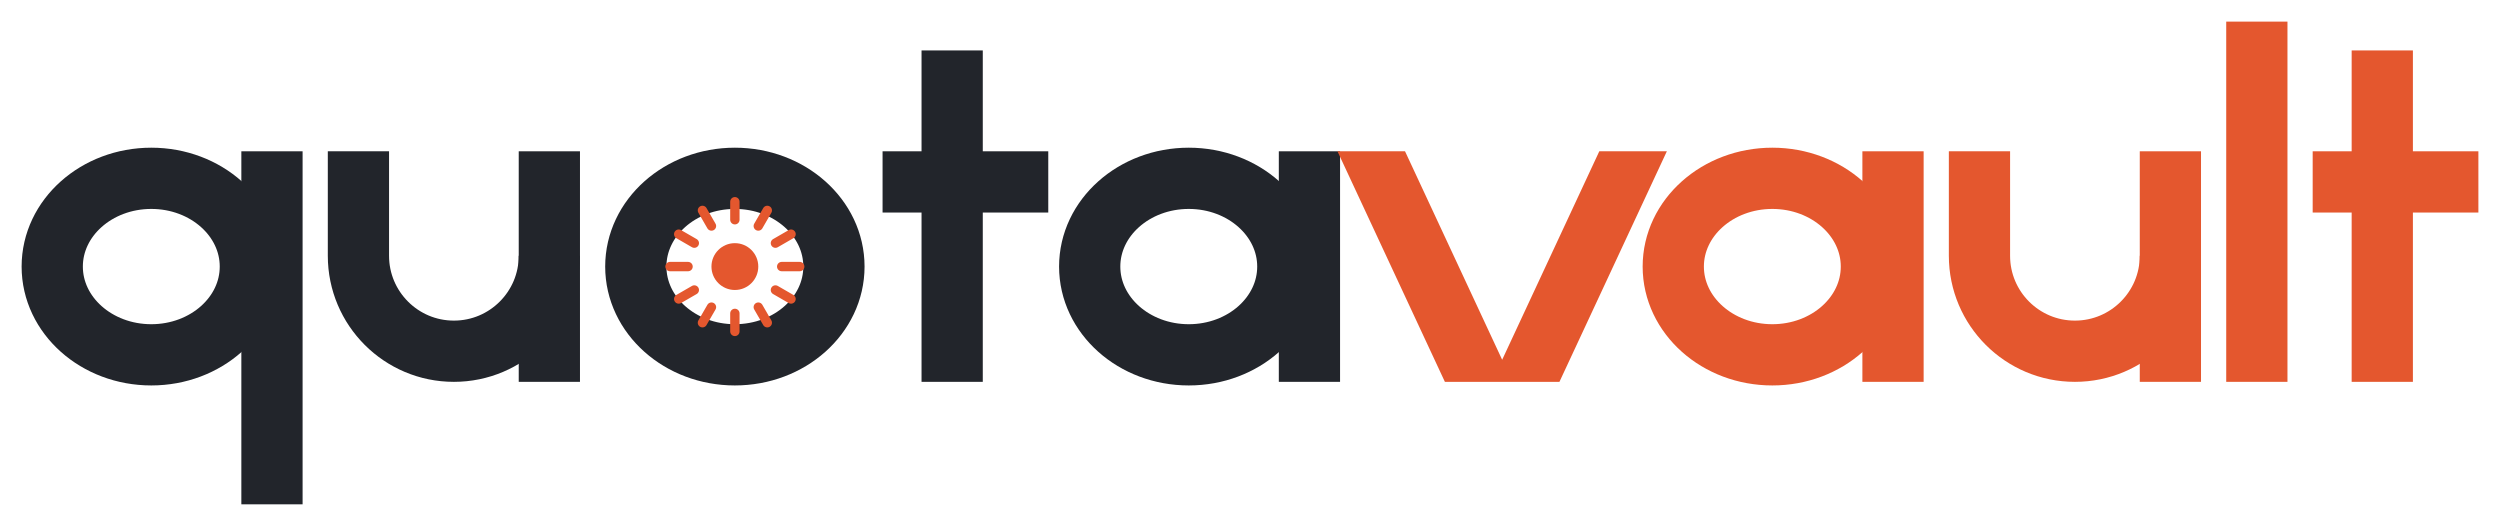
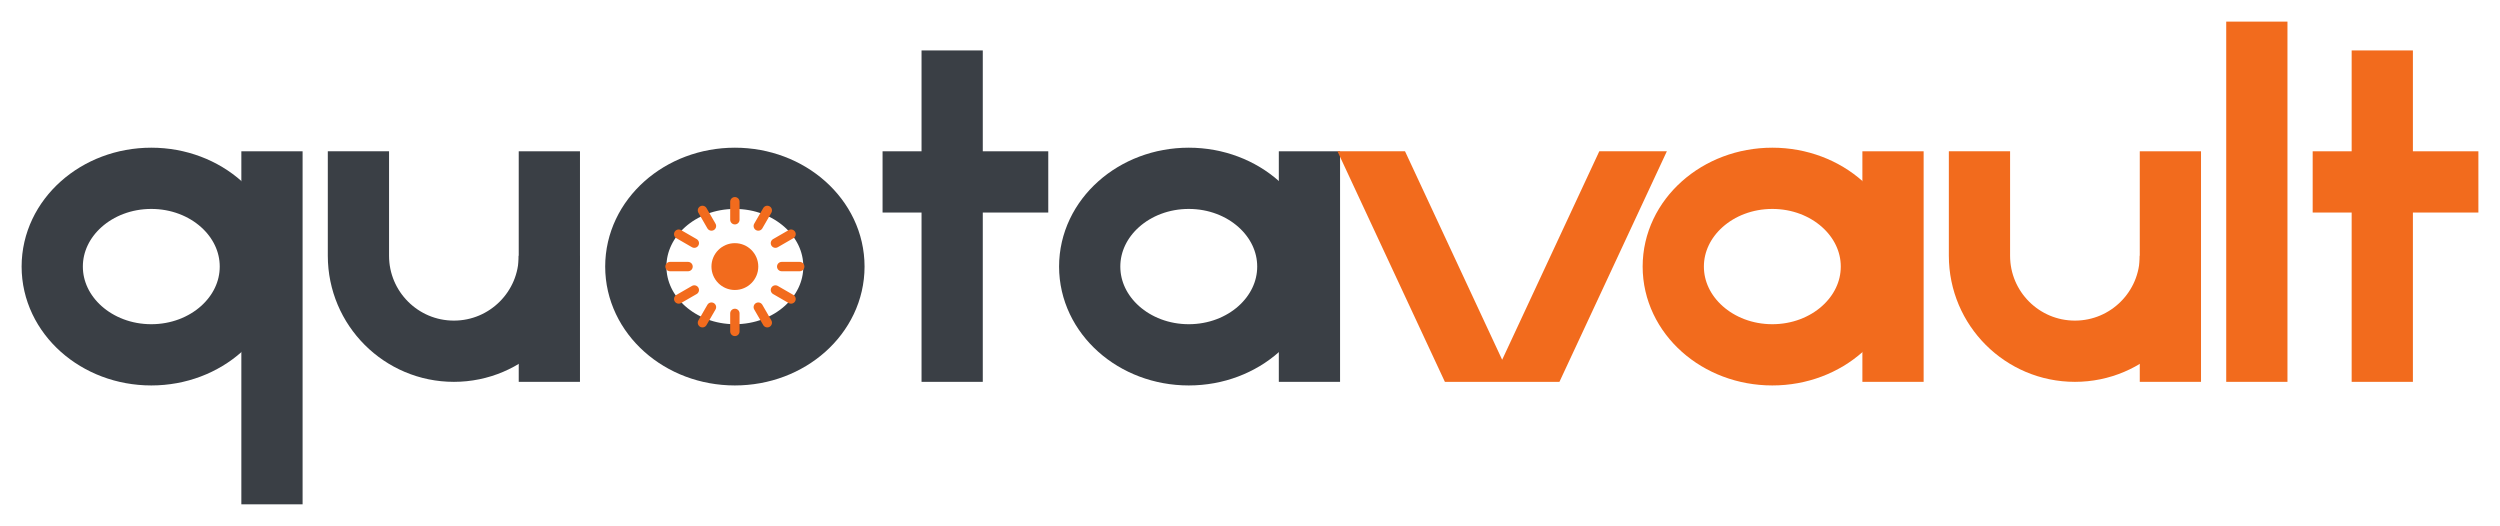
<svg xmlns="http://www.w3.org/2000/svg" viewBox="-6 -6 694 146">
  <defs>
    <clipPath id="qv11">
      <rect x="-30" y="36" width="132" height="64" />
    </clipPath>
  </defs>
  <g transform="translate(0,0)">
-     <path d="M8.5,68a27.5,24.5 0 1,0 55,0a27.5,24.5 0 1,0 -55,0z" fill="none" stroke="#22252B" stroke-width="17" stroke-linecap="butt" stroke-linejoin="miter" stroke-miterlimit="10" />
+     <path d="M8.5,68a27.5,24.5 0 1,0 55,0a27.5,24.5 0 1,0 -55,0z" fill="none" stroke="#3A3F45" stroke-width="17" stroke-linecap="butt" stroke-linejoin="miter" stroke-miterlimit="10" />
  </g>
  <g transform="translate(0,0)">
-     <path d="M69.5,36V134" fill="none" stroke="#22252B" stroke-width="17" stroke-linecap="butt" stroke-linejoin="miter" stroke-miterlimit="10" />
+     <path d="M69.5,36V134" fill="none" stroke="#3A3F45" stroke-width="17" stroke-linecap="butt" stroke-linejoin="miter" stroke-miterlimit="10" />
  </g>
  <g transform="translate(85,0)">
-     <path d="M8.5,36V65a26.5,26.5 0 0,0 53,0" fill="none" stroke="#22252B" stroke-width="17" stroke-linecap="butt" stroke-linejoin="miter" stroke-miterlimit="10" />
+     <path d="M8.5,36V65a26.5,26.5 0 0,0 53,0" fill="none" stroke="#3A3F45" stroke-width="17" stroke-linecap="butt" stroke-linejoin="miter" stroke-miterlimit="10" />
  </g>
  <g transform="translate(85,0)">
-     <path d="M61.5,36V100" fill="none" stroke="#22252B" stroke-width="17" stroke-linecap="butt" stroke-linejoin="miter" stroke-miterlimit="10" />
+     <path d="M61.5,36V100" fill="none" stroke="#3A3F45" stroke-width="17" stroke-linecap="butt" stroke-linejoin="miter" stroke-miterlimit="10" />
  </g>
  <g transform="translate(162,0)">
-     <path d="M8.5,68a27.5,24.5 0 1,0 55,0a27.5,24.5 0 1,0 -55,0z" fill="none" stroke="#22252B" stroke-width="17" stroke-linecap="butt" stroke-linejoin="miter" stroke-miterlimit="10" />
+     <path d="M8.5,68a27.5,24.5 0 1,0 55,0a27.5,24.5 0 1,0 -55,0z" fill="none" stroke="#3A3F45" stroke-width="17" stroke-linecap="butt" stroke-linejoin="miter" stroke-miterlimit="10" />
  </g>
  <g transform="translate(162,0)">
-     <line x1="36" y1="55" x2="36" y2="50" stroke="#E4572E" stroke-width="2.6" stroke-linecap="round" />
-     <line x1="42.5" y1="56.74" x2="45" y2="52.41" stroke="#E4572E" stroke-width="2.6" stroke-linecap="round" />
-     <line x1="47.26" y1="61.5" x2="51.59" y2="59" stroke="#E4572E" stroke-width="2.6" stroke-linecap="round" />
-     <line x1="49" y1="68" x2="54" y2="68" stroke="#E4572E" stroke-width="2.6" stroke-linecap="round" />
-     <line x1="47.26" y1="74.5" x2="51.59" y2="77" stroke="#E4572E" stroke-width="2.6" stroke-linecap="round" />
-     <line x1="42.5" y1="79.26" x2="45" y2="83.59" stroke="#E4572E" stroke-width="2.6" stroke-linecap="round" />
-     <line x1="36" y1="81" x2="36" y2="86" stroke="#E4572E" stroke-width="2.6" stroke-linecap="round" />
-     <line x1="29.5" y1="79.26" x2="27" y2="83.59" stroke="#E4572E" stroke-width="2.6" stroke-linecap="round" />
-     <line x1="24.74" y1="74.5" x2="20.41" y2="77" stroke="#E4572E" stroke-width="2.6" stroke-linecap="round" />
-     <line x1="23" y1="68" x2="18" y2="68" stroke="#E4572E" stroke-width="2.6" stroke-linecap="round" />
-     <line x1="24.74" y1="61.5" x2="20.41" y2="59" stroke="#E4572E" stroke-width="2.6" stroke-linecap="round" />
-     <line x1="29.5" y1="56.74" x2="27" y2="52.41" stroke="#E4572E" stroke-width="2.6" stroke-linecap="round" />
-     <circle cx="36" cy="68" r="6.5" fill="#E4572E" />
+     <line x1="36" y1="55" x2="36" y2="50" stroke="#F26B1D" stroke-width="2.6" stroke-linecap="round" />
+     <line x1="42.5" y1="56.74" x2="45" y2="52.41" stroke="#F26B1D" stroke-width="2.6" stroke-linecap="round" />
+     <line x1="47.26" y1="61.5" x2="51.59" y2="59" stroke="#F26B1D" stroke-width="2.6" stroke-linecap="round" />
+     <line x1="49" y1="68" x2="54" y2="68" stroke="#F26B1D" stroke-width="2.6" stroke-linecap="round" />
+     <line x1="47.26" y1="74.5" x2="51.59" y2="77" stroke="#F26B1D" stroke-width="2.6" stroke-linecap="round" />
+     <line x1="42.5" y1="79.26" x2="45" y2="83.59" stroke="#F26B1D" stroke-width="2.6" stroke-linecap="round" />
+     <line x1="36" y1="81" x2="36" y2="86" stroke="#F26B1D" stroke-width="2.6" stroke-linecap="round" />
+     <line x1="29.5" y1="79.26" x2="27" y2="83.59" stroke="#F26B1D" stroke-width="2.6" stroke-linecap="round" />
+     <line x1="24.74" y1="74.5" x2="20.41" y2="77" stroke="#F26B1D" stroke-width="2.6" stroke-linecap="round" />
+     <line x1="23" y1="68" x2="18" y2="68" stroke="#F26B1D" stroke-width="2.6" stroke-linecap="round" />
+     <line x1="24.74" y1="61.5" x2="20.41" y2="59" stroke="#F26B1D" stroke-width="2.6" stroke-linecap="round" />
+     <line x1="29.5" y1="56.74" x2="27" y2="52.41" stroke="#F26B1D" stroke-width="2.6" stroke-linecap="round" />
+     <circle cx="36" cy="68" r="6.5" fill="#F26B1D" />
  </g>
  <g transform="translate(239,0)">
-     <path d="M19.32,8V100M0,44.5H46" fill="none" stroke="#22252B" stroke-width="17" stroke-linecap="butt" stroke-linejoin="miter" stroke-miterlimit="10" />
+     <path d="M19.32,8V100M0,44.5H46" fill="none" stroke="#3A3F45" stroke-width="17" stroke-linecap="butt" stroke-linejoin="miter" stroke-miterlimit="10" />
  </g>
  <g transform="translate(288,0)">
-     <path d="M8.5,68a27.5,24.5 0 1,0 55,0a27.5,24.5 0 1,0 -55,0z" fill="none" stroke="#22252B" stroke-width="17" stroke-linecap="butt" stroke-linejoin="miter" stroke-miterlimit="10" />
+     <path d="M8.5,68a27.5,24.5 0 1,0 55,0a27.5,24.5 0 1,0 -55,0z" fill="none" stroke="#3A3F45" stroke-width="17" stroke-linecap="butt" stroke-linejoin="miter" stroke-miterlimit="10" />
  </g>
  <g transform="translate(288,0)">
-     <path d="M69.5,36V100" fill="none" stroke="#22252B" stroke-width="17" stroke-linecap="butt" stroke-linejoin="miter" stroke-miterlimit="10" />
+     <path d="M69.5,36V100" fill="none" stroke="#3A3F45" stroke-width="17" stroke-linecap="butt" stroke-linejoin="miter" stroke-miterlimit="10" />
  </g>
  <g transform="translate(375,0)" clip-path="url(#qv11)">
-     <path d="M-5,26L36,114L77,26" fill="none" stroke="#E4572E" stroke-width="17" stroke-linecap="butt" stroke-linejoin="miter" stroke-miterlimit="10" />
+     <path d="M-5,26L36,114L77,26" fill="none" stroke="#F26B1D" stroke-width="17" stroke-linecap="butt" stroke-linejoin="miter" stroke-miterlimit="10" />
  </g>
  <g transform="translate(450,0)">
-     <path d="M8.5,68a27.5,24.5 0 1,0 55,0a27.5,24.5 0 1,0 -55,0z" fill="none" stroke="#E4572E" stroke-width="17" stroke-linecap="butt" stroke-linejoin="miter" stroke-miterlimit="10" />
+     <path d="M8.5,68a27.5,24.5 0 1,0 55,0a27.5,24.5 0 1,0 -55,0z" fill="none" stroke="#F26B1D" stroke-width="17" stroke-linecap="butt" stroke-linejoin="miter" stroke-miterlimit="10" />
  </g>
  <g transform="translate(450,0)">
-     <path d="M69.5,36V100" fill="none" stroke="#E4572E" stroke-width="17" stroke-linecap="butt" stroke-linejoin="miter" stroke-miterlimit="10" />
+     <path d="M69.5,36V100" fill="none" stroke="#F26B1D" stroke-width="17" stroke-linecap="butt" stroke-linejoin="miter" stroke-miterlimit="10" />
  </g>
  <g transform="translate(535,0)">
-     <path d="M8.5,36V65a26.5,26.5 0 0,0 53,0" fill="none" stroke="#E4572E" stroke-width="17" stroke-linecap="butt" stroke-linejoin="miter" stroke-miterlimit="10" />
+     <path d="M8.5,36V65a26.5,26.5 0 0,0 53,0" fill="none" stroke="#F26B1D" stroke-width="17" stroke-linecap="butt" stroke-linejoin="miter" stroke-miterlimit="10" />
  </g>
  <g transform="translate(535,0)">
-     <path d="M61.5,36V100" fill="none" stroke="#E4572E" stroke-width="17" stroke-linecap="butt" stroke-linejoin="miter" stroke-miterlimit="10" />
+     <path d="M61.5,36V100" fill="none" stroke="#F26B1D" stroke-width="17" stroke-linecap="butt" stroke-linejoin="miter" stroke-miterlimit="10" />
  </g>
  <g transform="translate(612,0)">
-     <path d="M8.5,0V100" fill="none" stroke="#E4572E" stroke-width="17" stroke-linecap="butt" stroke-linejoin="miter" stroke-miterlimit="10" />
+     <path d="M8.5,0V100" fill="none" stroke="#F26B1D" stroke-width="17" stroke-linecap="butt" stroke-linejoin="miter" stroke-miterlimit="10" />
  </g>
  <g transform="translate(636,0)">
-     <path d="M19.32,8V100M0,44.5H46" fill="none" stroke="#E4572E" stroke-width="17" stroke-linecap="butt" stroke-linejoin="miter" stroke-miterlimit="10" />
+     <path d="M19.32,8V100M0,44.5H46" fill="none" stroke="#F26B1D" stroke-width="17" stroke-linecap="butt" stroke-linejoin="miter" stroke-miterlimit="10" />
  </g>
</svg>
